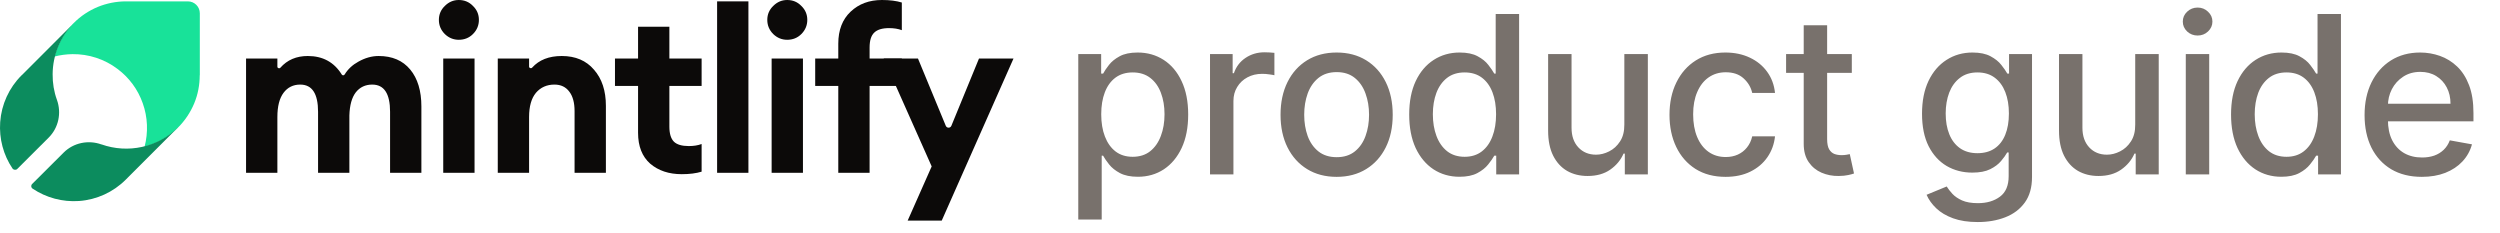
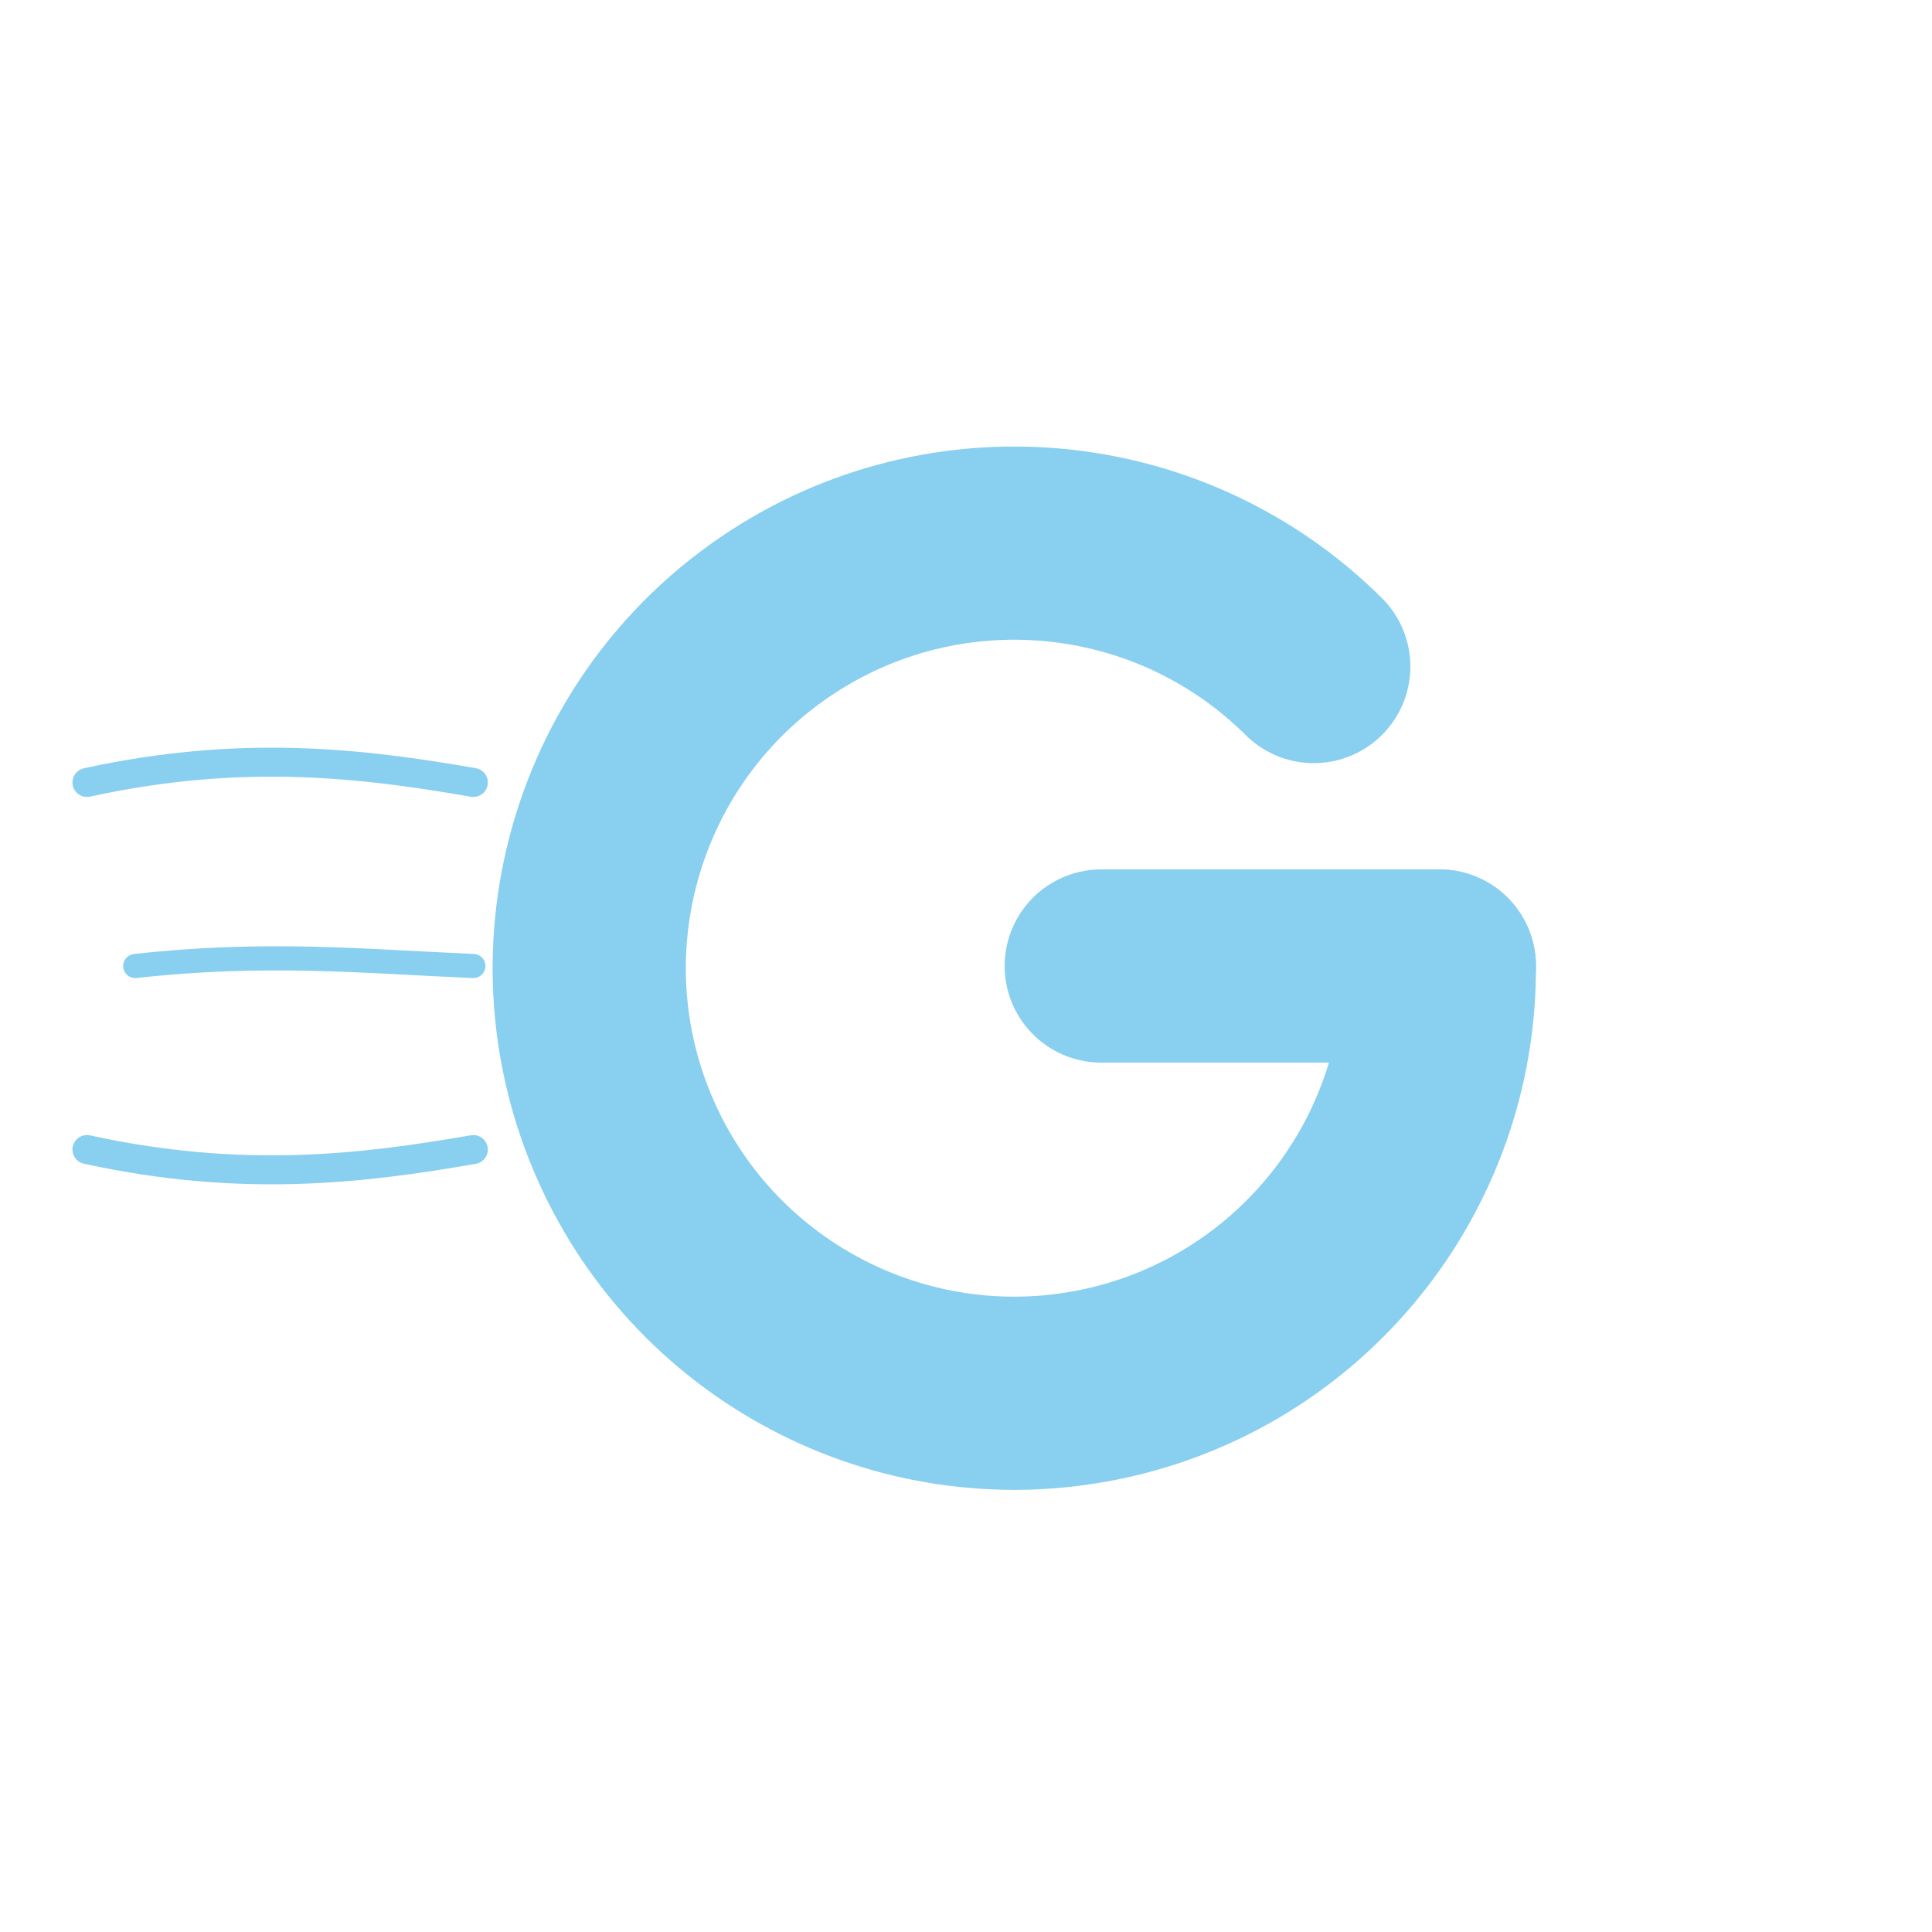
- <svg xmlns="http://www.w3.org/2000/svg" width="204" height="19" viewBox="0 0 204 19" fill="none">
-   <path d="M76.846 18H74.066L76.025 13.579L72.108 4.775H74.906L77.176 10.266C77.26 10.469 77.549 10.469 77.632 10.265L79.886 4.775H82.703L76.846 18Z" fill="#0C0A09" />
-   <path d="M68.404 14.101V7.013H66.52V4.775H68.404V3.563C68.404 2.456 68.74 1.585 69.411 0.951C70.082 0.317 70.934 0 71.966 0C72.601 0 73.141 0.068 73.589 0.205V2.462C73.291 2.35 72.943 2.294 72.545 2.294C71.985 2.294 71.581 2.419 71.332 2.667C71.084 2.904 70.959 3.308 70.959 3.88V4.775H73.589V7.013H70.959V14.101H68.404Z" fill="#0C0A09" />
-   <path d="M64.234 3.246C63.798 3.246 63.419 3.09 63.096 2.779C62.773 2.456 62.611 2.07 62.611 1.623C62.611 1.175 62.773 0.796 63.096 0.485C63.419 0.162 63.798 0 64.234 0C64.694 0 65.079 0.162 65.39 0.485C65.713 0.796 65.875 1.175 65.875 1.623C65.875 2.07 65.713 2.456 65.39 2.779C65.079 3.09 64.694 3.246 64.234 3.246ZM62.965 14.101V4.775H65.521V14.101H62.965Z" fill="#0C0A09" />
-   <path d="M58.516 14.101V0.112H61.071V14.101H58.516Z" fill="#0C0A09" />
-   <path d="M55.629 14.213C54.584 14.213 53.726 13.927 53.055 13.355C52.396 12.771 52.066 11.932 52.066 10.837V7.013H50.182V4.775H52.066V2.182H54.621V4.775H57.252V7.013H54.621V10.334C54.621 10.906 54.746 11.316 54.995 11.565C55.243 11.801 55.647 11.919 56.207 11.919C56.605 11.919 56.953 11.863 57.252 11.751V14.008C56.804 14.145 56.263 14.213 55.629 14.213Z" fill="#0C0A09" />
-   <path d="M40.618 14.102V4.775H43.173V5.436C43.173 5.558 43.339 5.612 43.42 5.521C43.989 4.887 44.796 4.57 45.84 4.57C46.96 4.57 47.836 4.943 48.471 5.689C49.117 6.423 49.441 7.405 49.441 8.636V14.102H46.885V9.065C46.885 8.381 46.742 7.853 46.456 7.48C46.17 7.094 45.766 6.902 45.244 6.902C44.622 6.902 44.118 7.126 43.733 7.573C43.36 8.021 43.173 8.68 43.173 9.55V14.102H40.618Z" fill="#0C0A09" />
-   <path d="M37.436 3.246C37.001 3.246 36.622 3.09 36.298 2.779C35.975 2.456 35.813 2.07 35.813 1.623C35.813 1.175 35.975 0.796 36.298 0.485C36.622 0.162 37.001 0 37.436 0C37.896 0 38.282 0.162 38.593 0.485C38.916 0.796 39.078 1.175 39.078 1.623C39.078 2.07 38.916 2.456 38.593 2.779C38.282 3.09 37.896 3.246 37.436 3.246ZM36.168 14.101V4.775H38.723V14.101H36.168Z" fill="#0C0A09" />
-   <path d="M31.83 14.102V9.121C31.83 7.642 31.345 6.902 30.375 6.902C29.815 6.902 29.367 7.113 29.032 7.536C28.708 7.959 28.534 8.587 28.509 9.42V14.102H25.954V9.121C25.954 7.642 25.469 6.902 24.499 6.902C23.927 6.902 23.473 7.126 23.137 7.573C22.802 8.021 22.634 8.68 22.634 9.55V14.102H20.078V4.775H22.634V5.443C22.634 5.564 22.797 5.618 22.877 5.527C23.44 4.889 24.186 4.57 25.115 4.57C26.341 4.57 27.266 5.075 27.889 6.084C27.941 6.168 28.068 6.167 28.12 6.082C28.389 5.644 28.761 5.296 29.237 5.036C29.784 4.726 30.337 4.57 30.897 4.57C32.004 4.57 32.862 4.937 33.471 5.671C34.08 6.404 34.385 7.412 34.385 8.692V14.102H31.83Z" fill="#0C0A09" />
-   <path d="M16.305 6.139V1.086C16.305 0.544 15.865 0.112 15.331 0.112H10.281C9.488 0.112 8.702 0.269 7.972 0.568C7.242 0.874 6.574 1.314 6.016 1.88L5.977 1.919C5.239 2.666 4.713 3.593 4.446 4.614C4.925 4.488 5.419 4.426 5.914 4.418C7.234 4.402 8.53 4.826 9.582 5.62C10.532 6.327 11.255 7.301 11.648 8.425C12.056 9.564 12.103 10.806 11.797 11.977C12.81 11.71 13.745 11.183 14.491 10.444L14.53 10.405C15.088 9.847 15.535 9.179 15.842 8.449C16.148 7.718 16.297 6.932 16.297 6.139H16.305Z" fill="#18E299" />
-   <path d="M4.295 6.053C4.303 4.503 4.921 3.016 6.008 1.904L1.807 6.108C1.791 6.124 1.775 6.131 1.76 6.147C0.735 7.165 0.117 8.527 0.015 9.967C-0.079 11.313 0.273 12.644 1.024 13.756C1.096 13.862 1.29 13.897 1.4 13.795L3.974 11.227C4.78 10.421 5.03 9.223 4.647 8.151C4.404 7.486 4.287 6.773 4.295 6.053Z" fill="#0C8C5E" />
-   <path d="M14.506 10.406C13.7 11.196 12.69 11.744 11.595 11.987C10.492 12.23 9.349 12.159 8.285 11.784C8.285 11.784 8.277 11.784 8.27 11.784C7.198 11.4 6.001 11.65 5.195 12.449L2.62 15.016C2.511 15.126 2.527 15.306 2.66 15.392C3.771 16.136 5.101 16.496 6.447 16.402C7.886 16.3 9.24 15.682 10.265 14.656L10.304 14.617L14.506 10.414V10.406Z" fill="#0C8C5E" />
-   <path d="M87.987 17.914V4.414H89.854V6.006H90.014C90.124 5.801 90.284 5.565 90.493 5.296C90.702 5.028 90.992 4.793 91.362 4.593C91.733 4.389 92.223 4.286 92.833 4.286C93.625 4.286 94.333 4.487 94.955 4.887C95.577 5.288 96.065 5.865 96.418 6.62C96.776 7.374 96.956 8.281 96.956 9.343C96.956 10.404 96.779 11.313 96.425 12.072C96.071 12.826 95.585 13.408 94.968 13.817C94.35 14.222 93.644 14.424 92.852 14.424C92.255 14.424 91.767 14.324 91.388 14.124C91.013 13.924 90.719 13.689 90.506 13.421C90.293 13.152 90.129 12.914 90.014 12.705H89.899V17.914H87.987ZM89.86 9.323C89.86 10.014 89.96 10.619 90.161 11.139C90.361 11.659 90.651 12.066 91.03 12.36C91.409 12.649 91.874 12.794 92.424 12.794C92.995 12.794 93.472 12.643 93.855 12.34C94.239 12.034 94.529 11.618 94.725 11.094C94.925 10.57 95.025 9.98 95.025 9.323C95.025 8.676 94.927 8.094 94.731 7.578C94.539 7.063 94.249 6.656 93.862 6.357C93.478 6.059 92.999 5.91 92.424 5.91C91.87 5.91 91.401 6.053 91.017 6.338C90.638 6.624 90.35 7.022 90.154 7.534C89.958 8.045 89.86 8.642 89.86 9.323ZM98.737 14.232V4.414H100.584V5.974H100.686C100.865 5.445 101.181 5.03 101.632 4.727C102.088 4.421 102.604 4.267 103.179 4.267C103.299 4.267 103.439 4.271 103.601 4.28C103.767 4.289 103.897 4.299 103.991 4.312V6.14C103.914 6.119 103.778 6.095 103.582 6.07C103.386 6.04 103.19 6.025 102.994 6.025C102.542 6.025 102.14 6.121 101.786 6.313C101.436 6.5 101.159 6.762 100.955 7.099C100.75 7.431 100.648 7.811 100.648 8.237V14.232H98.737ZM109.069 14.431C108.149 14.431 107.345 14.22 106.659 13.798C105.973 13.376 105.441 12.786 105.061 12.027C104.682 11.269 104.492 10.382 104.492 9.368C104.492 8.35 104.682 7.459 105.061 6.696C105.441 5.933 105.973 5.341 106.659 4.919C107.345 4.497 108.149 4.286 109.069 4.286C109.99 4.286 110.793 4.497 111.479 4.919C112.165 5.341 112.698 5.933 113.077 6.696C113.456 7.459 113.646 8.35 113.646 9.368C113.646 10.382 113.456 11.269 113.077 12.027C112.698 12.786 112.165 13.376 111.479 13.798C110.793 14.22 109.99 14.431 109.069 14.431ZM109.076 12.826C109.672 12.826 110.166 12.668 110.558 12.353C110.95 12.038 111.24 11.618 111.428 11.094C111.62 10.57 111.715 9.992 111.715 9.362C111.715 8.735 111.62 8.16 111.428 7.636C111.24 7.107 110.95 6.683 110.558 6.364C110.166 6.044 109.672 5.884 109.076 5.884C108.475 5.884 107.976 6.044 107.58 6.364C107.188 6.683 106.896 7.107 106.704 7.636C106.517 8.16 106.423 8.735 106.423 9.362C106.423 9.992 106.517 10.57 106.704 11.094C106.896 11.618 107.188 12.038 107.58 12.353C107.976 12.668 108.475 12.826 109.076 12.826ZM119.095 14.424C118.302 14.424 117.595 14.222 116.972 13.817C116.355 13.408 115.869 12.826 115.515 12.072C115.166 11.313 114.991 10.404 114.991 9.343C114.991 8.281 115.168 7.374 115.521 6.62C115.879 5.865 116.369 5.288 116.992 4.887C117.614 4.487 118.319 4.286 119.107 4.286C119.717 4.286 120.207 4.389 120.578 4.593C120.953 4.793 121.242 5.028 121.447 5.296C121.656 5.565 121.818 5.801 121.933 6.006H122.048V1.142H123.959V14.232H122.092V12.705H121.933C121.818 12.914 121.651 13.152 121.434 13.421C121.221 13.689 120.927 13.924 120.552 14.124C120.177 14.324 119.691 14.424 119.095 14.424ZM119.516 12.794C120.066 12.794 120.531 12.649 120.91 12.36C121.293 12.066 121.583 11.659 121.779 11.139C121.98 10.619 122.08 10.014 122.08 9.323C122.08 8.642 121.982 8.045 121.786 7.534C121.59 7.022 121.302 6.624 120.923 6.338C120.543 6.053 120.075 5.91 119.516 5.91C118.941 5.91 118.462 6.059 118.078 6.357C117.695 6.656 117.405 7.063 117.209 7.578C117.017 8.094 116.921 8.676 116.921 9.323C116.921 9.98 117.019 10.57 117.215 11.094C117.411 11.618 117.701 12.034 118.085 12.34C118.472 12.643 118.95 12.794 119.516 12.794ZM132.546 10.161V4.414H134.464V14.232H132.585V12.532H132.482C132.256 13.056 131.894 13.493 131.396 13.842C130.901 14.188 130.286 14.36 129.548 14.36C128.918 14.36 128.359 14.222 127.874 13.945C127.392 13.664 127.013 13.248 126.736 12.698C126.463 12.149 126.327 11.469 126.327 10.659V4.414H128.238V10.429C128.238 11.098 128.423 11.631 128.794 12.027C129.165 12.424 129.646 12.622 130.239 12.622C130.597 12.622 130.952 12.532 131.306 12.353C131.664 12.174 131.96 11.904 132.195 11.541C132.433 11.179 132.55 10.719 132.546 10.161ZM140.807 14.431C139.857 14.431 139.039 14.215 138.353 13.785C137.671 13.35 137.147 12.752 136.78 11.989C136.414 11.226 136.231 10.352 136.231 9.368C136.231 8.371 136.418 7.491 136.793 6.728C137.168 5.961 137.697 5.362 138.378 4.932C139.06 4.502 139.864 4.286 140.788 4.286C141.534 4.286 142.199 4.425 142.783 4.702C143.366 4.975 143.837 5.358 144.195 5.852C144.557 6.347 144.773 6.924 144.841 7.585H142.981C142.878 7.124 142.644 6.728 142.278 6.396C141.915 6.063 141.43 5.897 140.82 5.897C140.288 5.897 139.821 6.038 139.42 6.319C139.024 6.596 138.715 6.992 138.494 7.508C138.272 8.019 138.161 8.624 138.161 9.323C138.161 10.039 138.27 10.657 138.487 11.177C138.704 11.697 139.011 12.1 139.408 12.385C139.808 12.671 140.279 12.813 140.82 12.813C141.182 12.813 141.511 12.747 141.805 12.615C142.103 12.479 142.352 12.285 142.552 12.034C142.757 11.782 142.9 11.48 142.981 11.126H144.841C144.773 11.761 144.566 12.328 144.221 12.826C143.876 13.325 143.413 13.717 142.834 14.002C142.258 14.288 141.583 14.431 140.807 14.431ZM151.108 4.414V5.948H145.745V4.414H151.108ZM147.183 2.062H149.094V11.35C149.094 11.72 149.15 11.999 149.26 12.187C149.371 12.37 149.514 12.496 149.689 12.564C149.868 12.628 150.062 12.66 150.27 12.66C150.424 12.66 150.558 12.649 150.673 12.628C150.788 12.607 150.878 12.59 150.942 12.577L151.287 14.156C151.176 14.198 151.018 14.241 150.814 14.284C150.609 14.33 150.354 14.356 150.047 14.36C149.544 14.369 149.075 14.279 148.64 14.092C148.206 13.904 147.854 13.614 147.586 13.223C147.317 12.83 147.183 12.338 147.183 11.746V2.062ZM161.382 18.119C160.602 18.119 159.931 18.017 159.369 17.812C158.81 17.607 158.354 17.337 158.001 17C157.647 16.663 157.383 16.295 157.208 15.894L158.851 15.217C158.966 15.404 159.119 15.602 159.311 15.811C159.507 16.024 159.771 16.205 160.104 16.355C160.44 16.504 160.873 16.578 161.401 16.578C162.126 16.578 162.724 16.401 163.197 16.048C163.67 15.698 163.907 15.14 163.907 14.373V12.443H163.786C163.67 12.652 163.504 12.884 163.287 13.139C163.074 13.395 162.78 13.617 162.405 13.804C162.03 13.992 161.542 14.085 160.941 14.085C160.166 14.085 159.467 13.904 158.844 13.542C158.227 13.176 157.737 12.636 157.374 11.925C157.016 11.209 156.837 10.329 156.837 9.285C156.837 8.241 157.014 7.346 157.368 6.6C157.726 5.855 158.216 5.284 158.838 4.887C159.46 4.487 160.166 4.286 160.954 4.286C161.563 4.286 162.055 4.389 162.43 4.593C162.805 4.793 163.097 5.028 163.306 5.296C163.519 5.565 163.683 5.801 163.798 6.006H163.939V4.414H165.812V14.45C165.812 15.293 165.616 15.986 165.224 16.527C164.832 17.068 164.301 17.469 163.632 17.729C162.967 17.989 162.217 18.119 161.382 18.119ZM161.363 12.5C161.913 12.5 162.377 12.372 162.756 12.117C163.14 11.857 163.43 11.486 163.626 11.004C163.826 10.519 163.926 9.937 163.926 9.259C163.926 8.599 163.828 8.017 163.632 7.514C163.436 7.012 163.148 6.62 162.769 6.338C162.39 6.053 161.921 5.91 161.363 5.91C160.788 5.91 160.308 6.059 159.925 6.357C159.541 6.651 159.251 7.052 159.055 7.559C158.864 8.066 158.768 8.633 158.768 9.259C158.768 9.903 158.866 10.467 159.062 10.953C159.258 11.439 159.548 11.818 159.931 12.091C160.319 12.364 160.796 12.5 161.363 12.5ZM174.234 10.161V4.414H176.152V14.232H174.273V12.532H174.171C173.945 13.056 173.582 13.493 173.084 13.842C172.59 14.188 171.974 14.36 171.237 14.36C170.606 14.36 170.048 14.222 169.562 13.945C169.08 13.664 168.701 13.248 168.424 12.698C168.151 12.149 168.015 11.469 168.015 10.659V4.414H169.926V10.429C169.926 11.098 170.112 11.631 170.482 12.027C170.853 12.424 171.335 12.622 171.927 12.622C172.285 12.622 172.641 12.532 172.994 12.353C173.352 12.174 173.649 11.904 173.883 11.541C174.122 11.179 174.239 10.719 174.234 10.161ZM178.36 14.232V4.414H180.271V14.232H178.36ZM179.325 2.899C178.993 2.899 178.707 2.789 178.469 2.567C178.234 2.341 178.117 2.073 178.117 1.762C178.117 1.446 178.234 1.178 178.469 0.956C178.707 0.73 178.993 0.617 179.325 0.617C179.658 0.617 179.941 0.73 180.175 0.956C180.414 1.178 180.533 1.446 180.533 1.762C180.533 2.073 180.414 2.341 180.175 2.567C179.941 2.789 179.658 2.899 179.325 2.899ZM186.158 14.424C185.365 14.424 184.658 14.222 184.036 13.817C183.418 13.408 182.932 12.826 182.578 12.072C182.229 11.313 182.054 10.404 182.054 9.343C182.054 8.281 182.231 7.374 182.585 6.62C182.943 5.865 183.433 5.288 184.055 4.887C184.677 4.487 185.382 4.286 186.171 4.286C186.78 4.286 187.27 4.389 187.641 4.593C188.016 4.793 188.306 5.028 188.51 5.296C188.719 5.565 188.881 5.801 188.996 6.006H189.111V1.142H191.022V14.232H189.156V12.705H188.996C188.881 12.914 188.715 13.152 188.497 13.421C188.284 13.689 187.99 13.924 187.615 14.124C187.24 14.324 186.755 14.424 186.158 14.424ZM186.58 12.794C187.13 12.794 187.594 12.649 187.973 12.36C188.357 12.066 188.647 11.659 188.843 11.139C189.043 10.619 189.143 10.014 189.143 9.323C189.143 8.642 189.045 8.045 188.849 7.534C188.653 7.022 188.365 6.624 187.986 6.338C187.607 6.053 187.138 5.91 186.58 5.91C186.005 5.91 185.525 6.059 185.142 6.357C184.758 6.656 184.468 7.063 184.272 7.578C184.081 8.094 183.985 8.676 183.985 9.323C183.985 9.98 184.083 10.57 184.279 11.094C184.475 11.618 184.764 12.034 185.148 12.34C185.536 12.643 186.013 12.794 186.58 12.794ZM197.622 14.431C196.654 14.431 195.821 14.224 195.122 13.81C194.428 13.393 193.891 12.807 193.512 12.053C193.137 11.294 192.949 10.406 192.949 9.387C192.949 8.382 193.137 7.495 193.512 6.728C193.891 5.961 194.419 5.362 195.097 4.932C195.779 4.502 196.575 4.286 197.487 4.286C198.041 4.286 198.578 4.378 199.098 4.561C199.618 4.745 200.085 5.032 200.498 5.424C200.911 5.816 201.237 6.325 201.476 6.952C201.715 7.574 201.834 8.33 201.834 9.221V9.899H194.029V8.467H199.961C199.961 7.964 199.859 7.519 199.654 7.131C199.45 6.739 199.162 6.43 198.791 6.204C198.425 5.978 197.994 5.865 197.5 5.865C196.963 5.865 196.494 5.997 196.094 6.262C195.698 6.521 195.391 6.862 195.173 7.284C194.96 7.702 194.854 8.156 194.854 8.646V9.764C194.854 10.421 194.969 10.979 195.199 11.439C195.433 11.899 195.759 12.251 196.177 12.494C196.595 12.732 197.083 12.852 197.641 12.852C198.003 12.852 198.333 12.801 198.632 12.698C198.93 12.592 199.188 12.434 199.405 12.225C199.622 12.017 199.789 11.759 199.904 11.452L201.713 11.778C201.568 12.31 201.308 12.777 200.933 13.178C200.562 13.574 200.095 13.883 199.533 14.105C198.975 14.322 198.338 14.431 197.622 14.431Z" fill="#78716C" />
+ <svg xmlns="http://www.w3.org/2000/svg" viewBox="0 0 400 400" width="400" height="400">
+   <path d="M 272 138 A 88 88 0 1 0 298 200" fill="none" stroke="#89CFF0" stroke-width="40" stroke-linecap="round" />
+   <path d="M 298 200 L 228 200" fill="none" stroke="#89CFF0" stroke-width="40" stroke-linecap="round" />
+   <path d="M 18 162 C 50 155 75 158 98 162" fill="none" stroke="#89CFF0" stroke-width="6" stroke-linecap="round" />
+   <path d="M 28 200 C 55 197 75 199 98 200" fill="none" stroke="#89CFF0" stroke-width="5" stroke-linecap="round" />
+   <path d="M 18 238 C 50 245 75 242 98 238" fill="none" stroke="#89CFF0" stroke-width="6" stroke-linecap="round" />
</svg>
